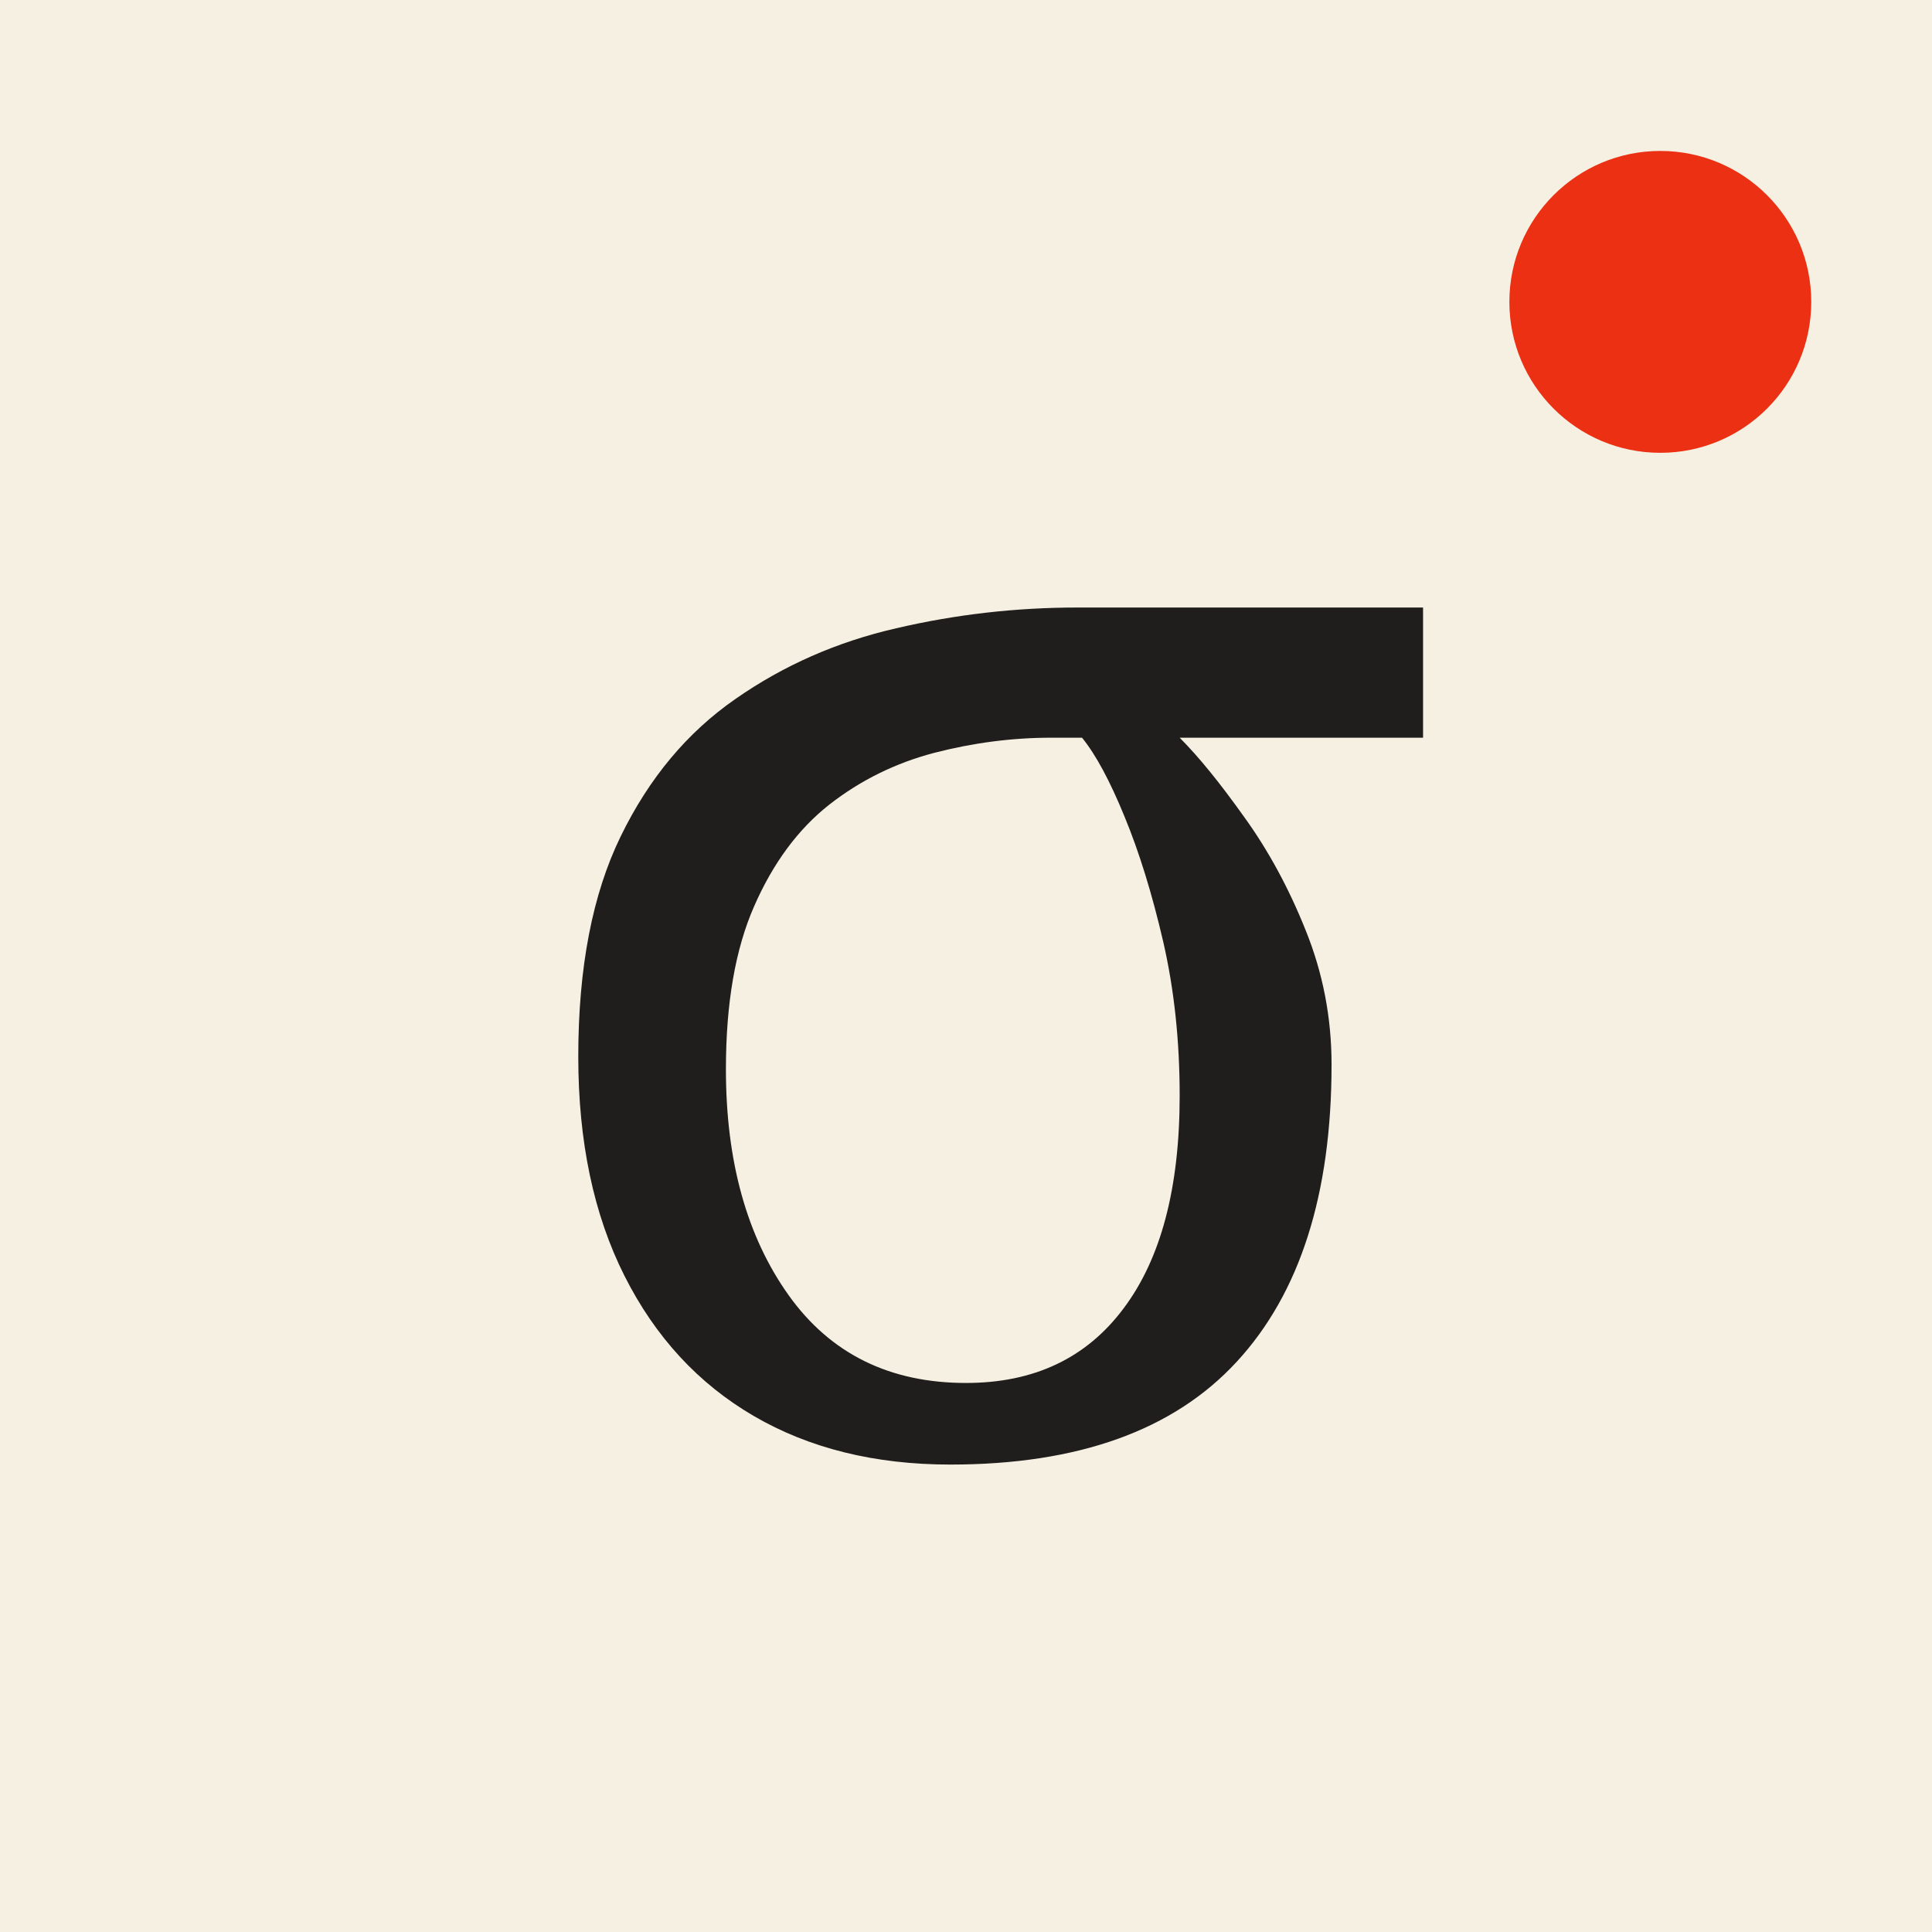
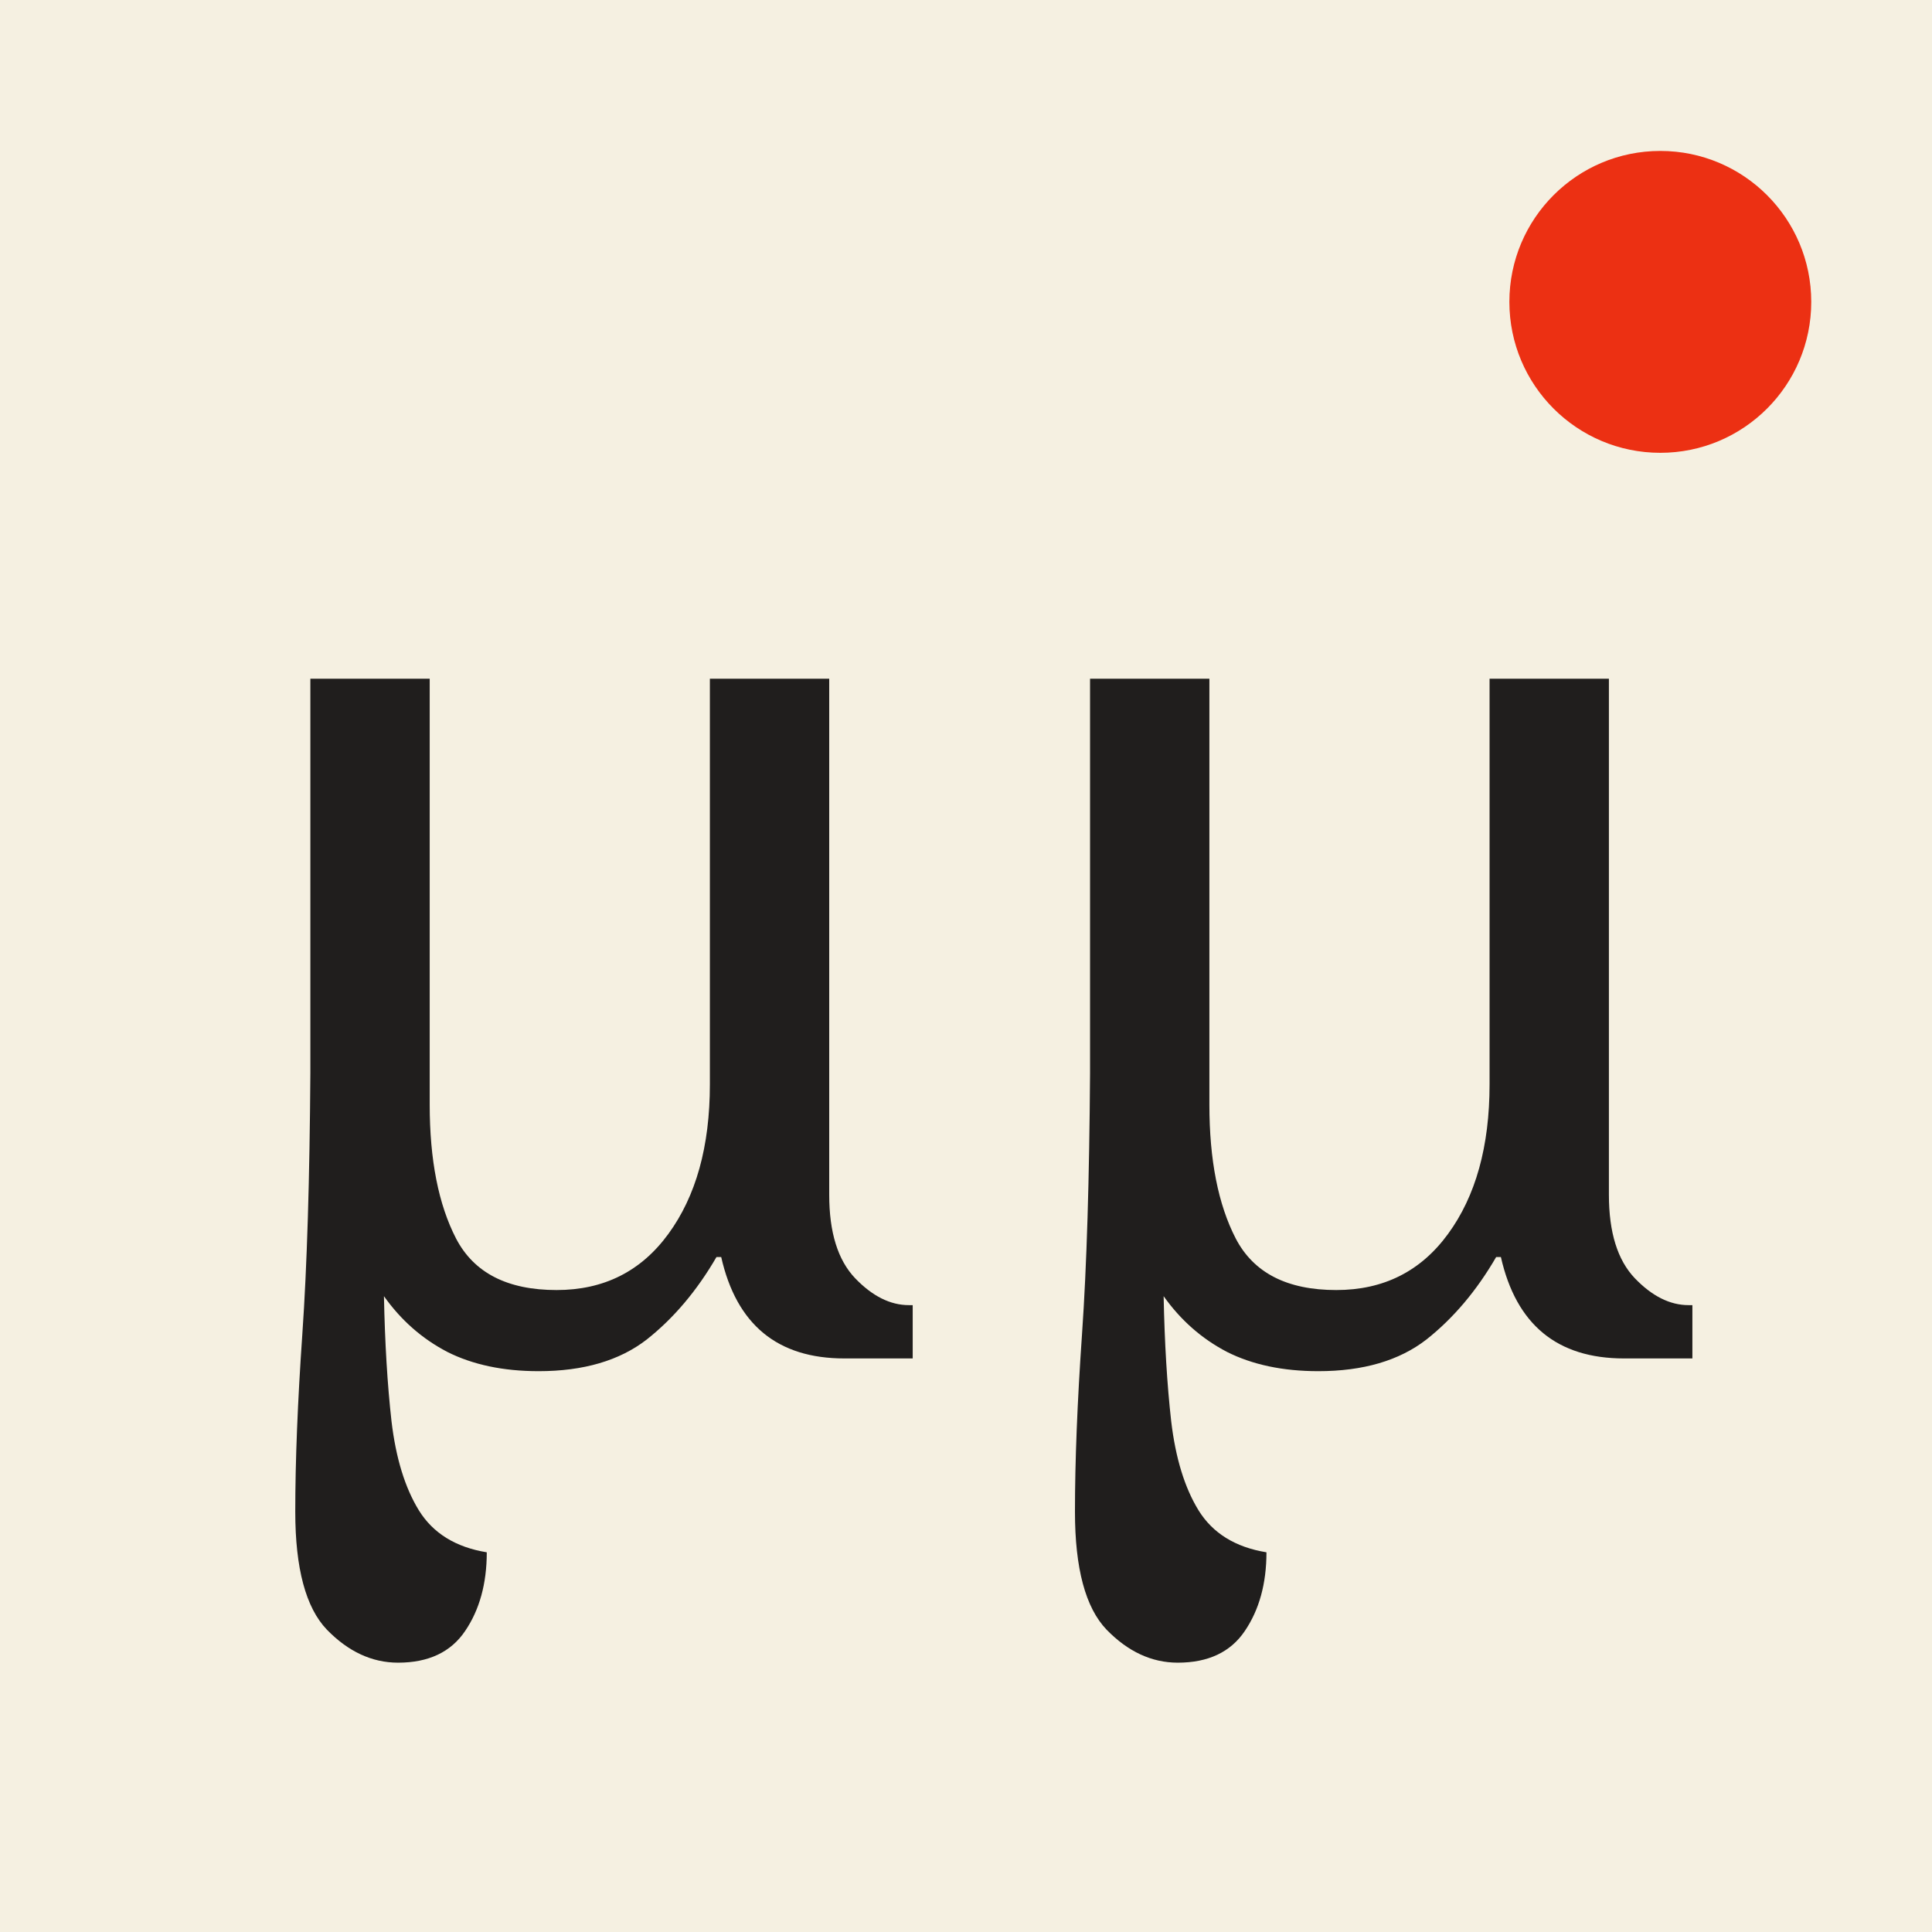
<svg xmlns="http://www.w3.org/2000/svg" viewBox="0 0 64 64">
  <rect width="64" height="64" fill="#f5f0e1" />
-   <text x="32" y="48" font-family="Cambria,Georgia,serif" font-size="52" text-anchor="middle" fill="#201e1d">σ</text>
+   <text x="32" y="45" font-family="Cambria,Georgia,serif" font-size="42" text-anchor="middle" fill="#201e1d">μμ</text>
  <circle cx="55" cy="10" r="5" fill="#ec3013" />
</svg>
